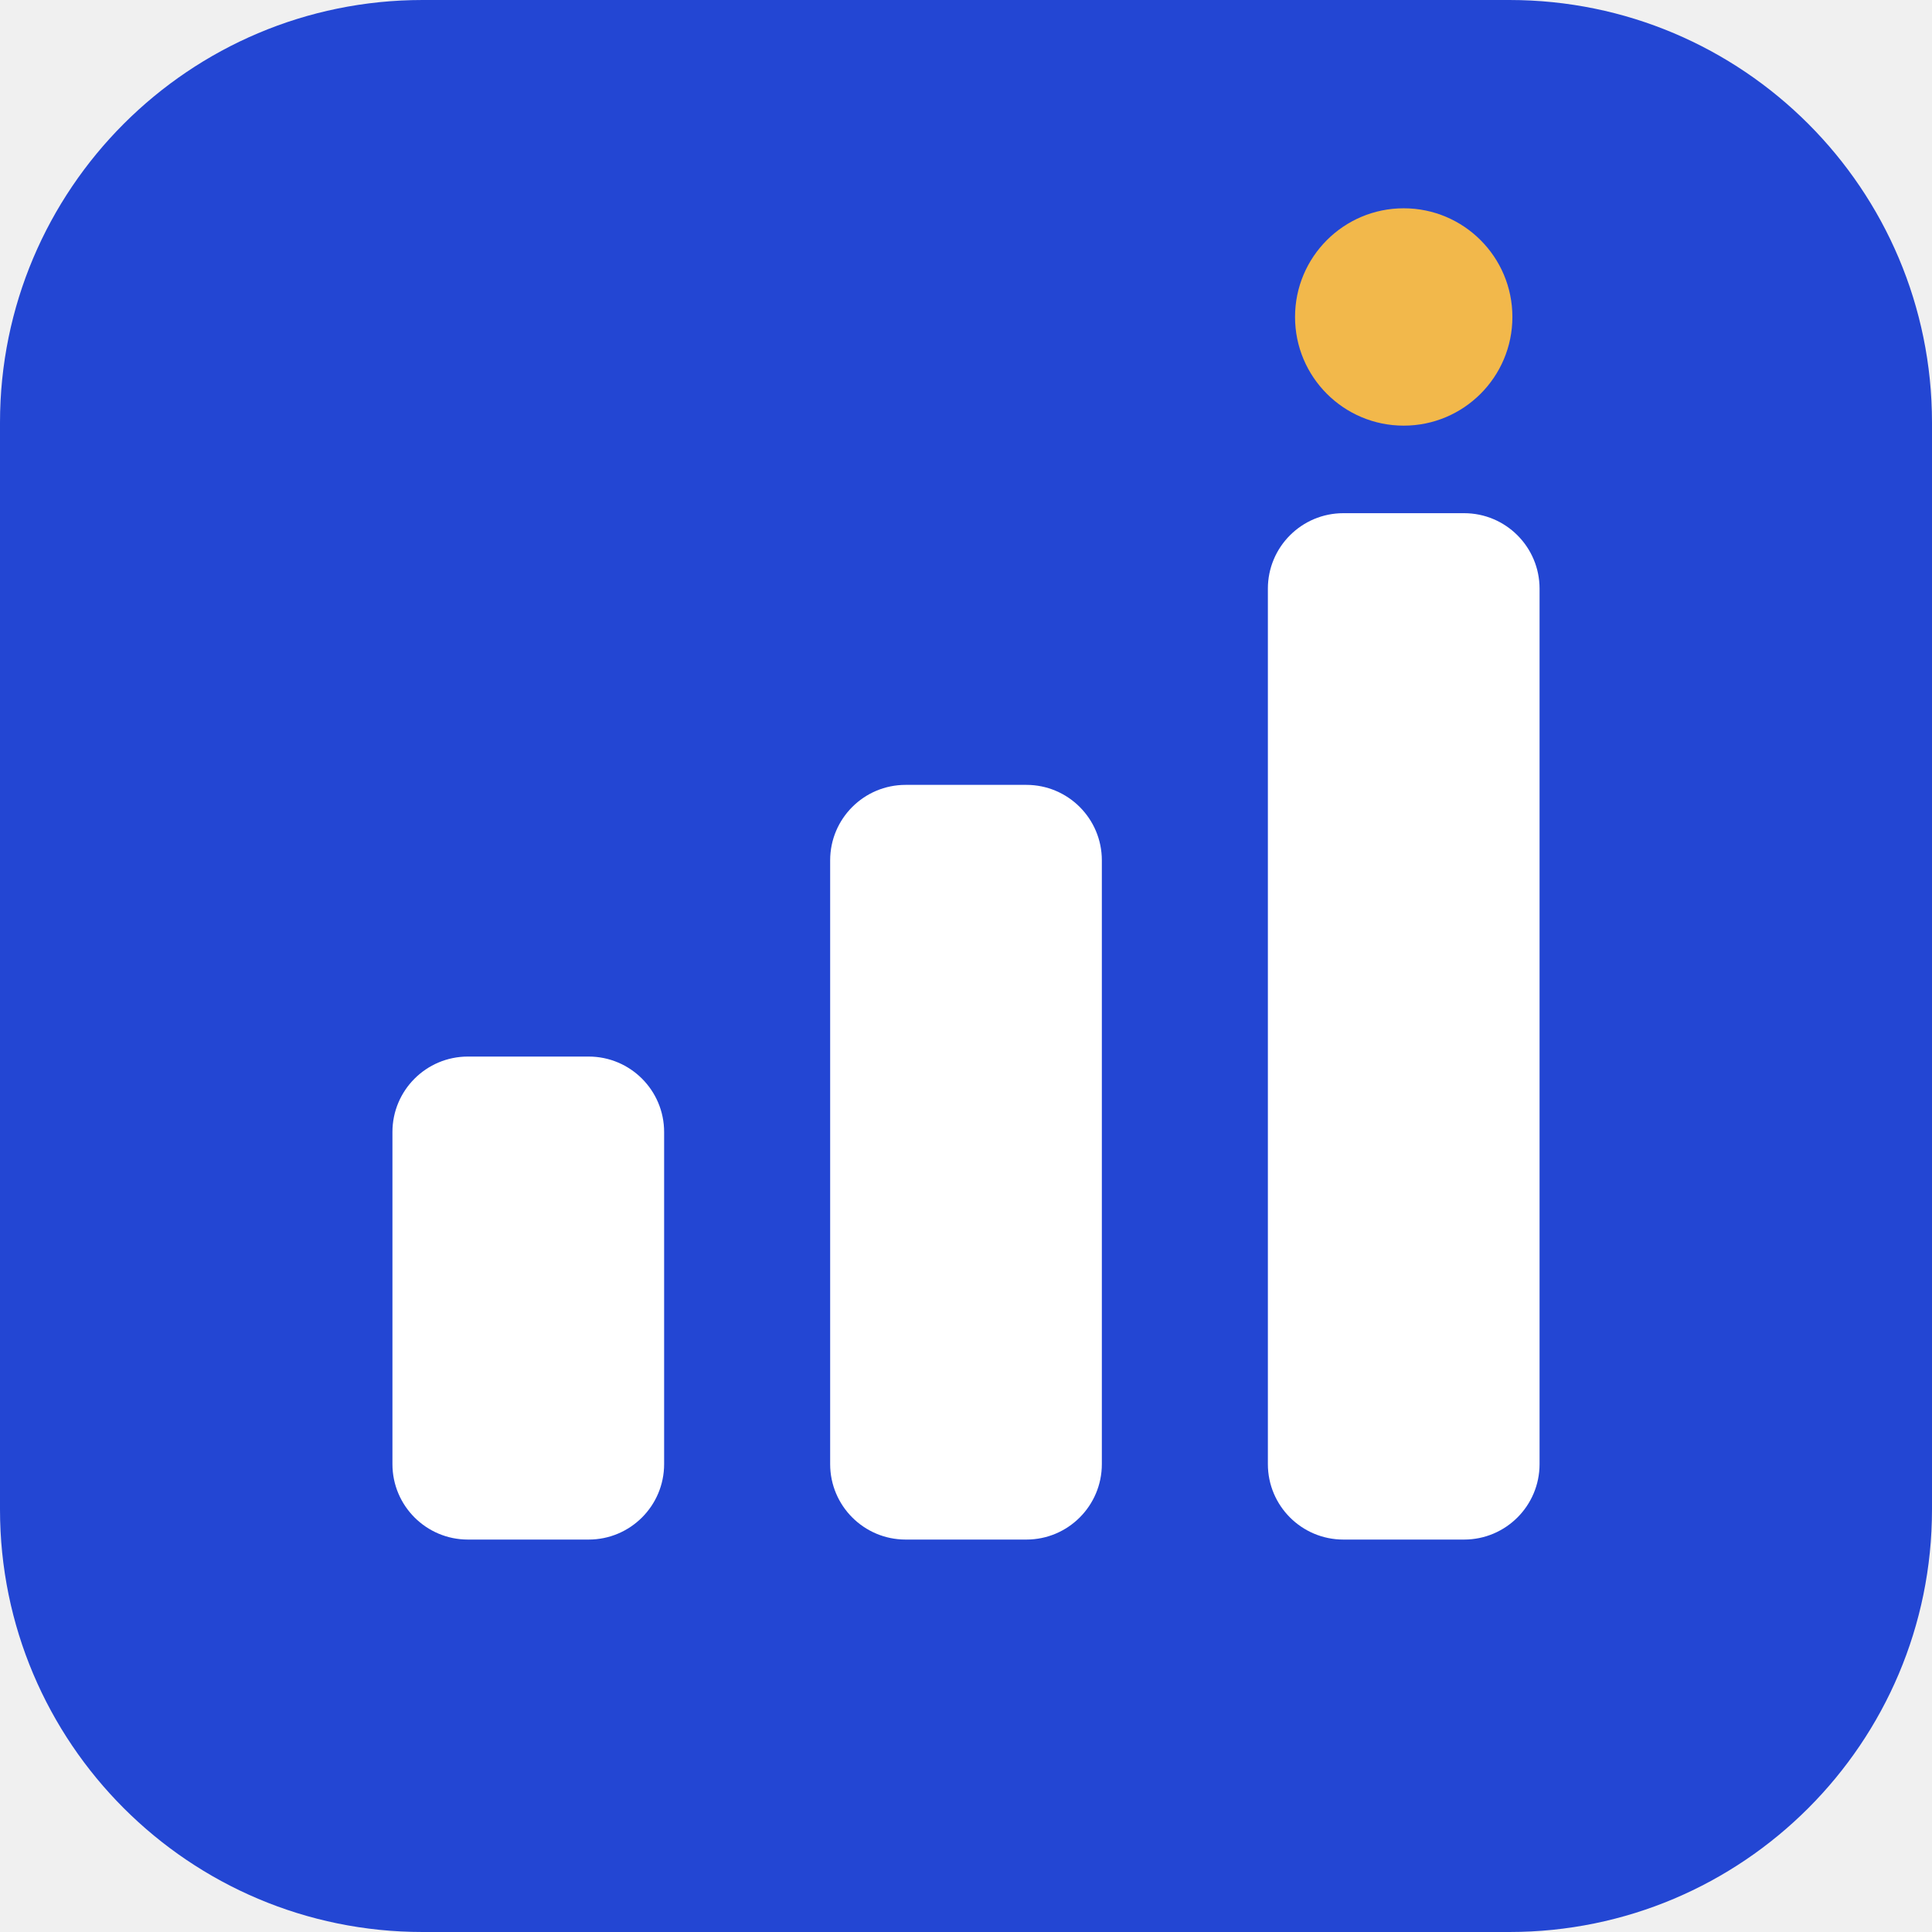
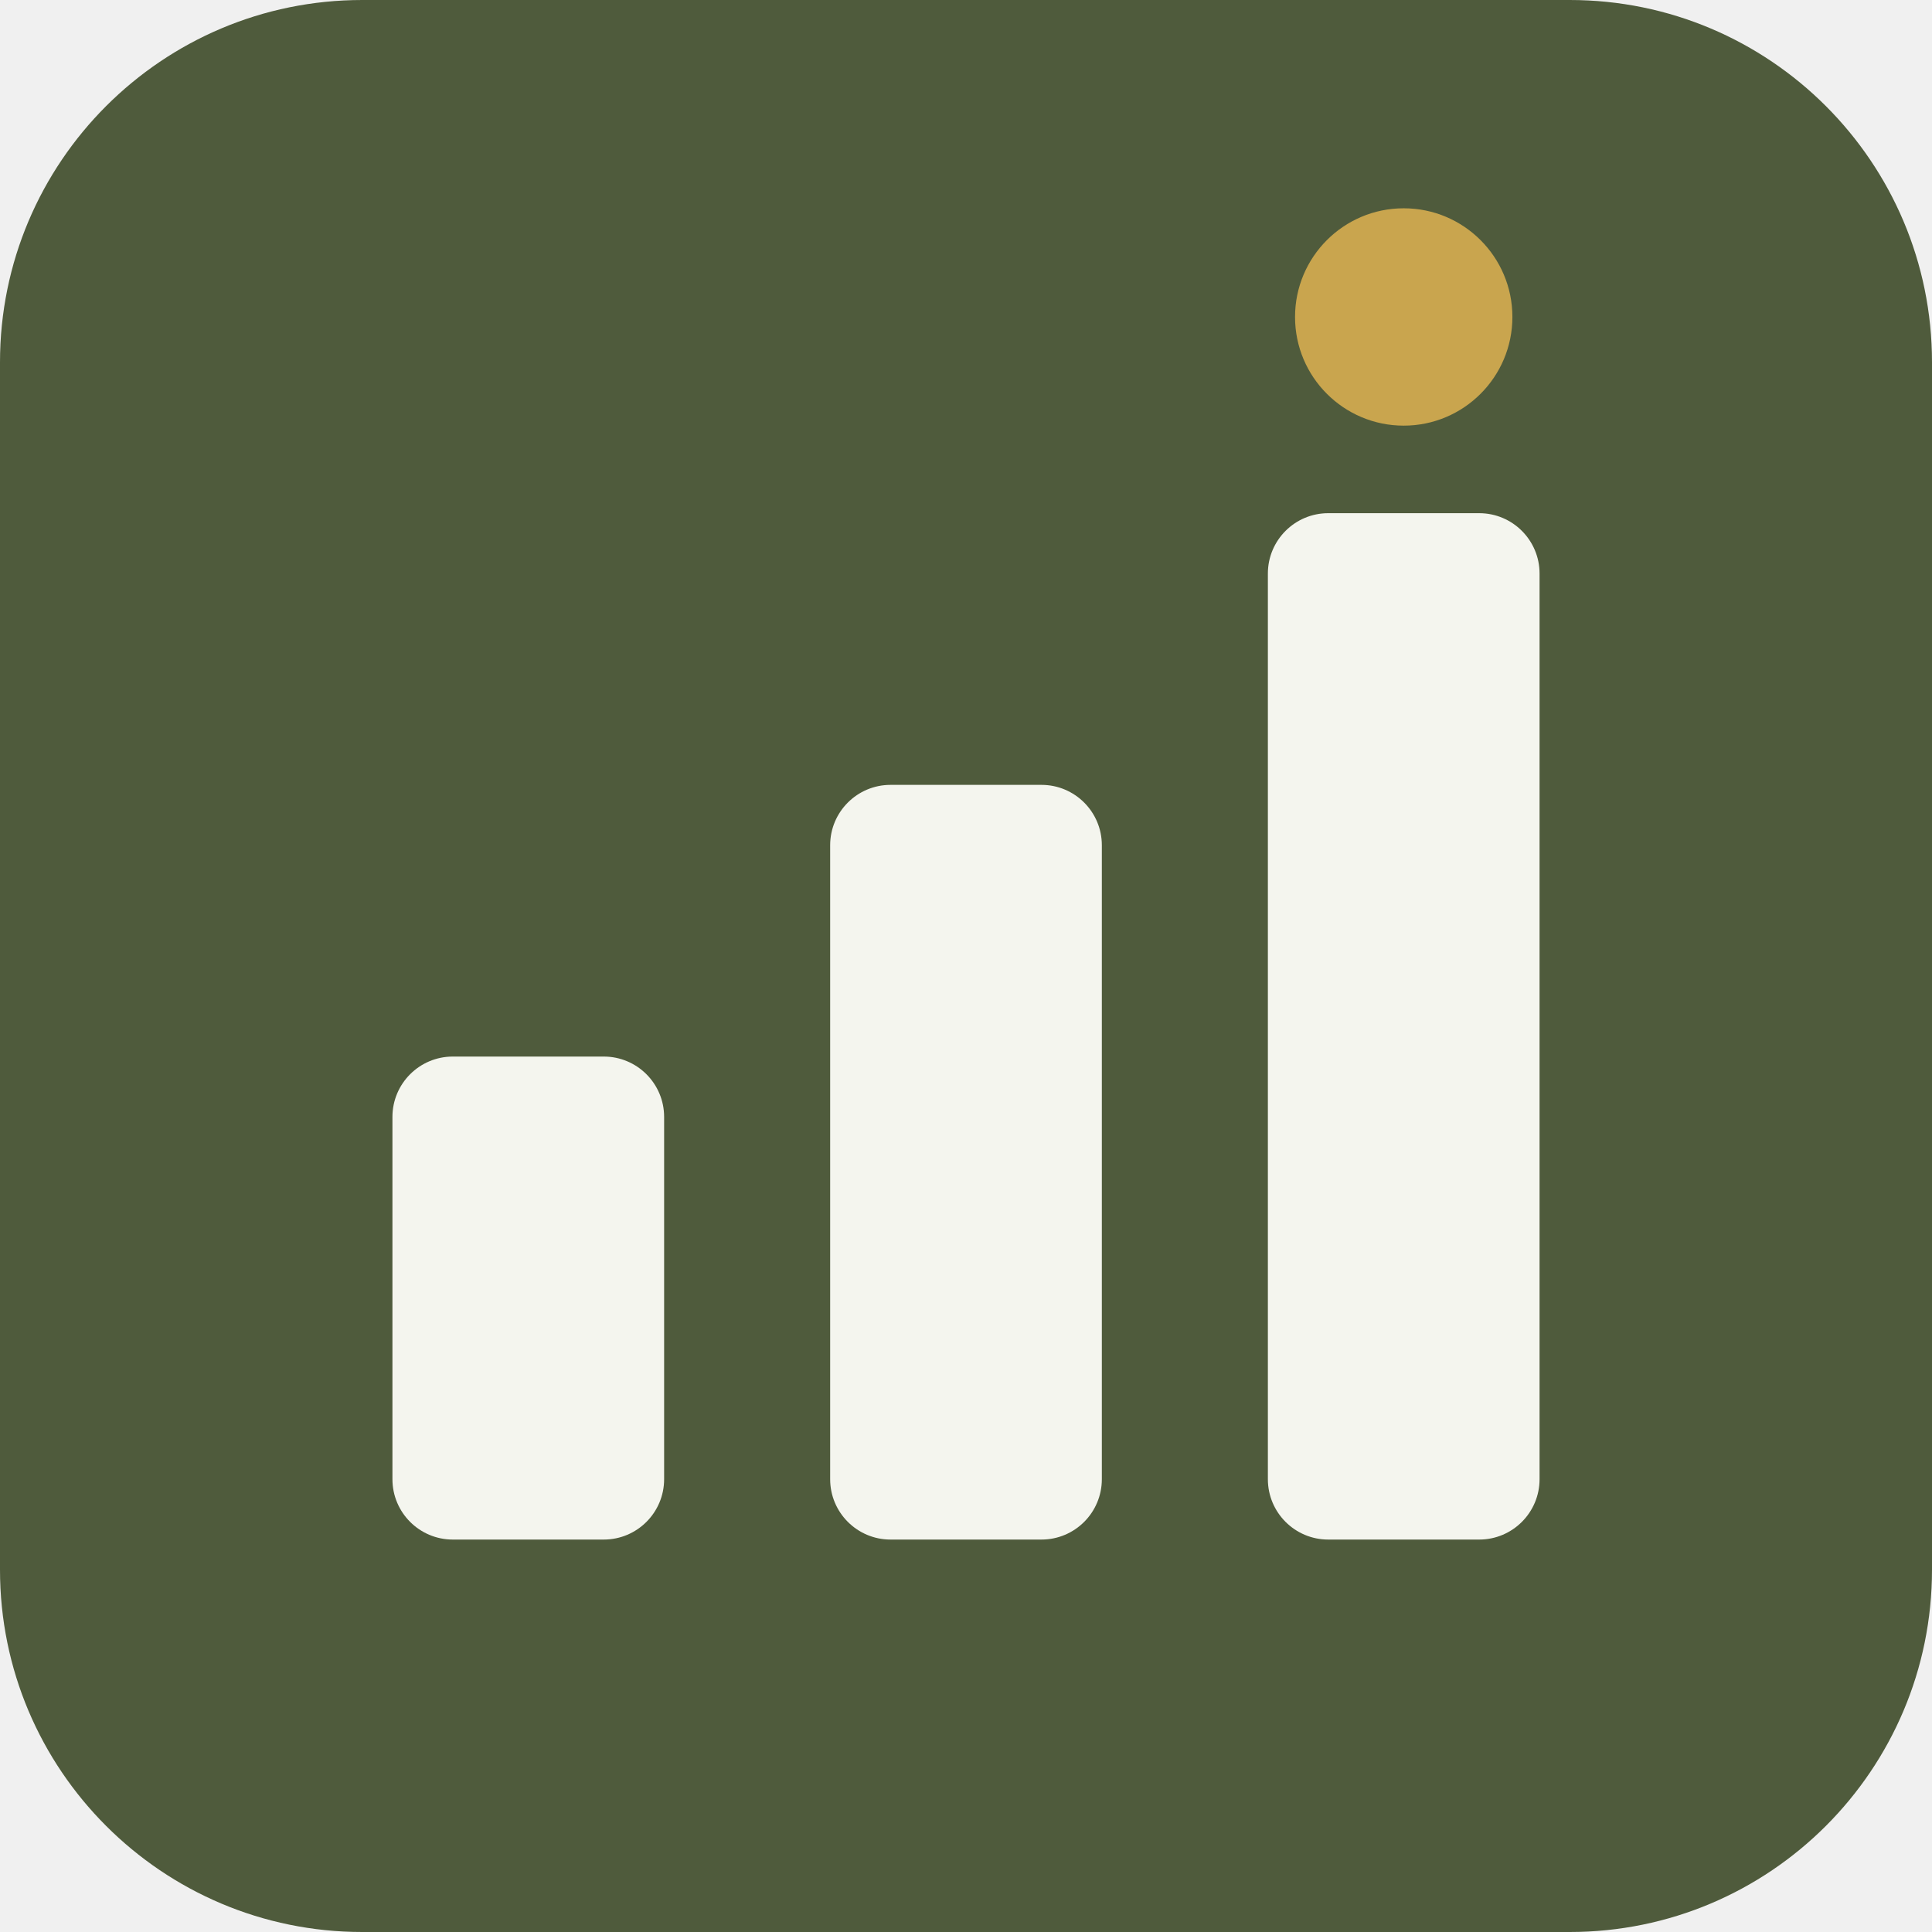
<svg xmlns="http://www.w3.org/2000/svg" viewBox="0 0 64 64" role="img" aria-label="Vertiq">
-   <rect width="64" height="64" rx="14" fill="#2346d3" />
-   <rect x="13" y="35" width="9" height="16" rx="2.5" fill="#ffffff" />
-   <rect x="27.5" y="26" width="9" height="25" rx="2.5" fill="#ffffff" />
-   <rect x="42" y="17" width="9" height="34" rx="2.5" fill="#ffffff" />
-   <circle cx="46.5" cy="10.5" r="3.6" fill="#f2b84b" />
+   <rect width="64" height="64" rx="12" fill="#4f5b3c" />
+   <rect x="13" y="35" width="9" height="16" rx="2" fill="#f4f5ee" />
+   <rect x="27.5" y="26" width="9" height="25" rx="2" fill="#f4f5ee" />
+   <rect x="42" y="17" width="9" height="34" rx="2" fill="#f4f5ee" />
+   <circle cx="46.5" cy="10.5" r="3.6" fill="#c9a54e" />
</svg>
